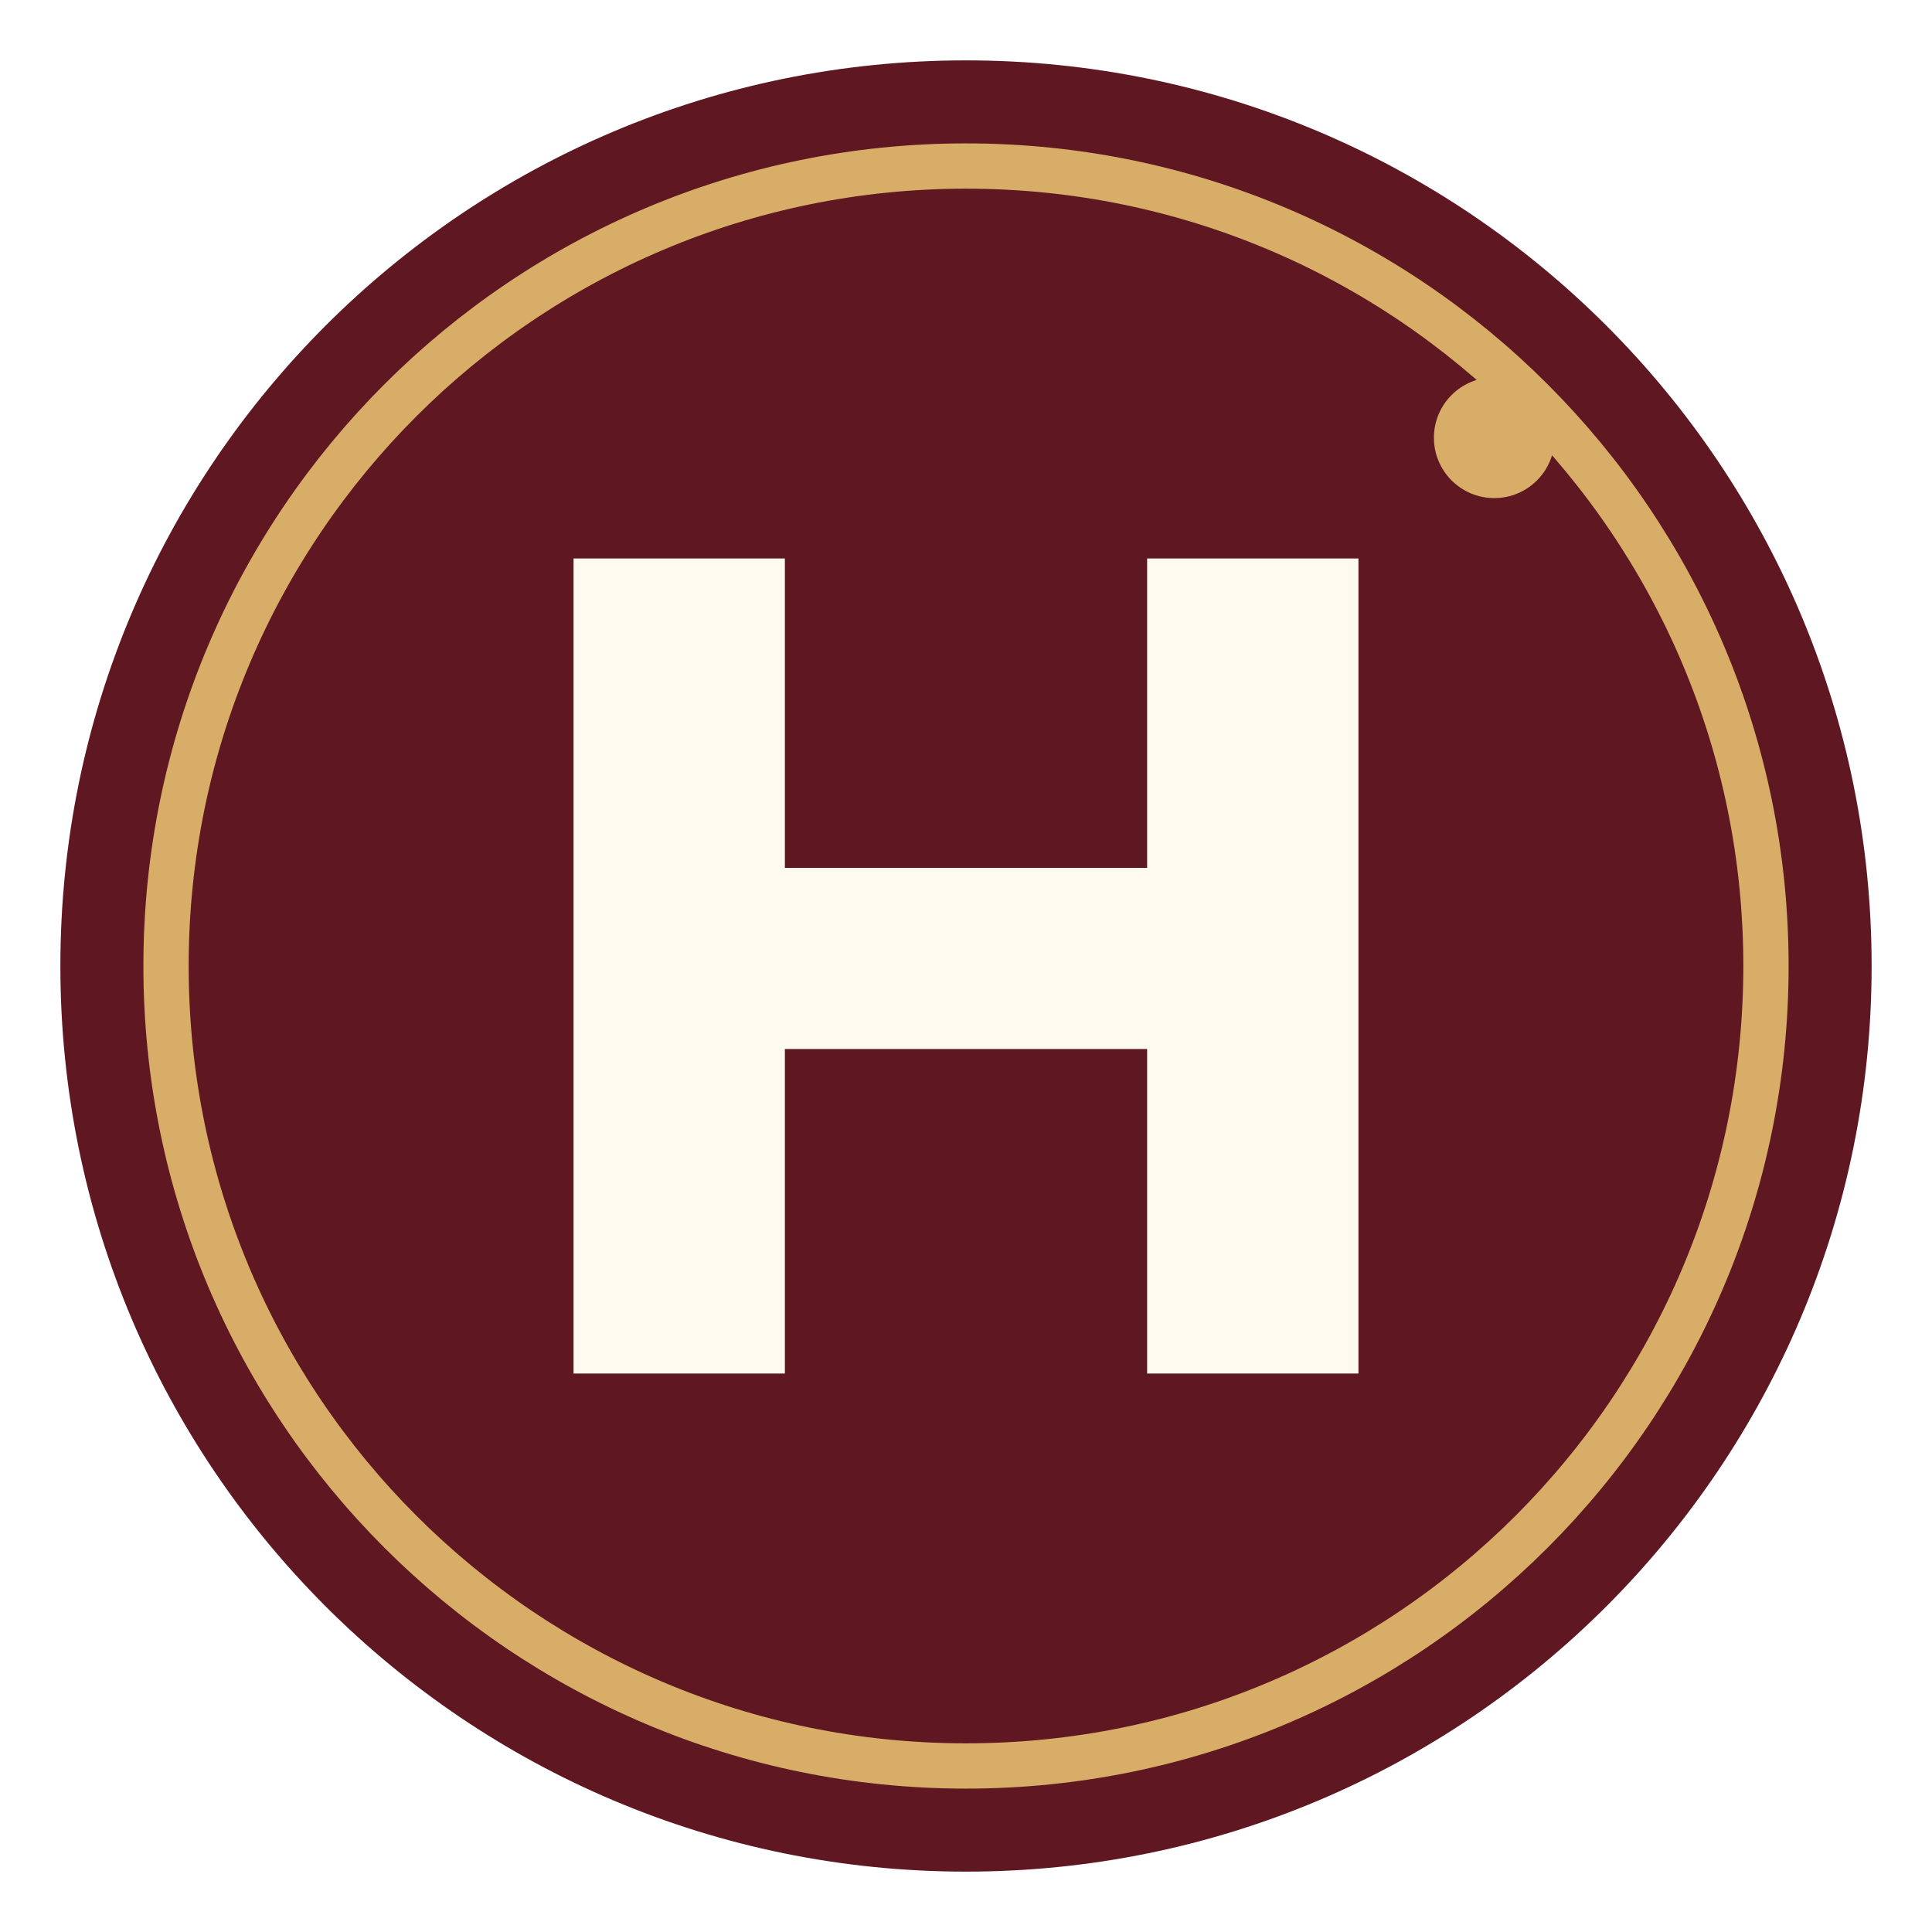
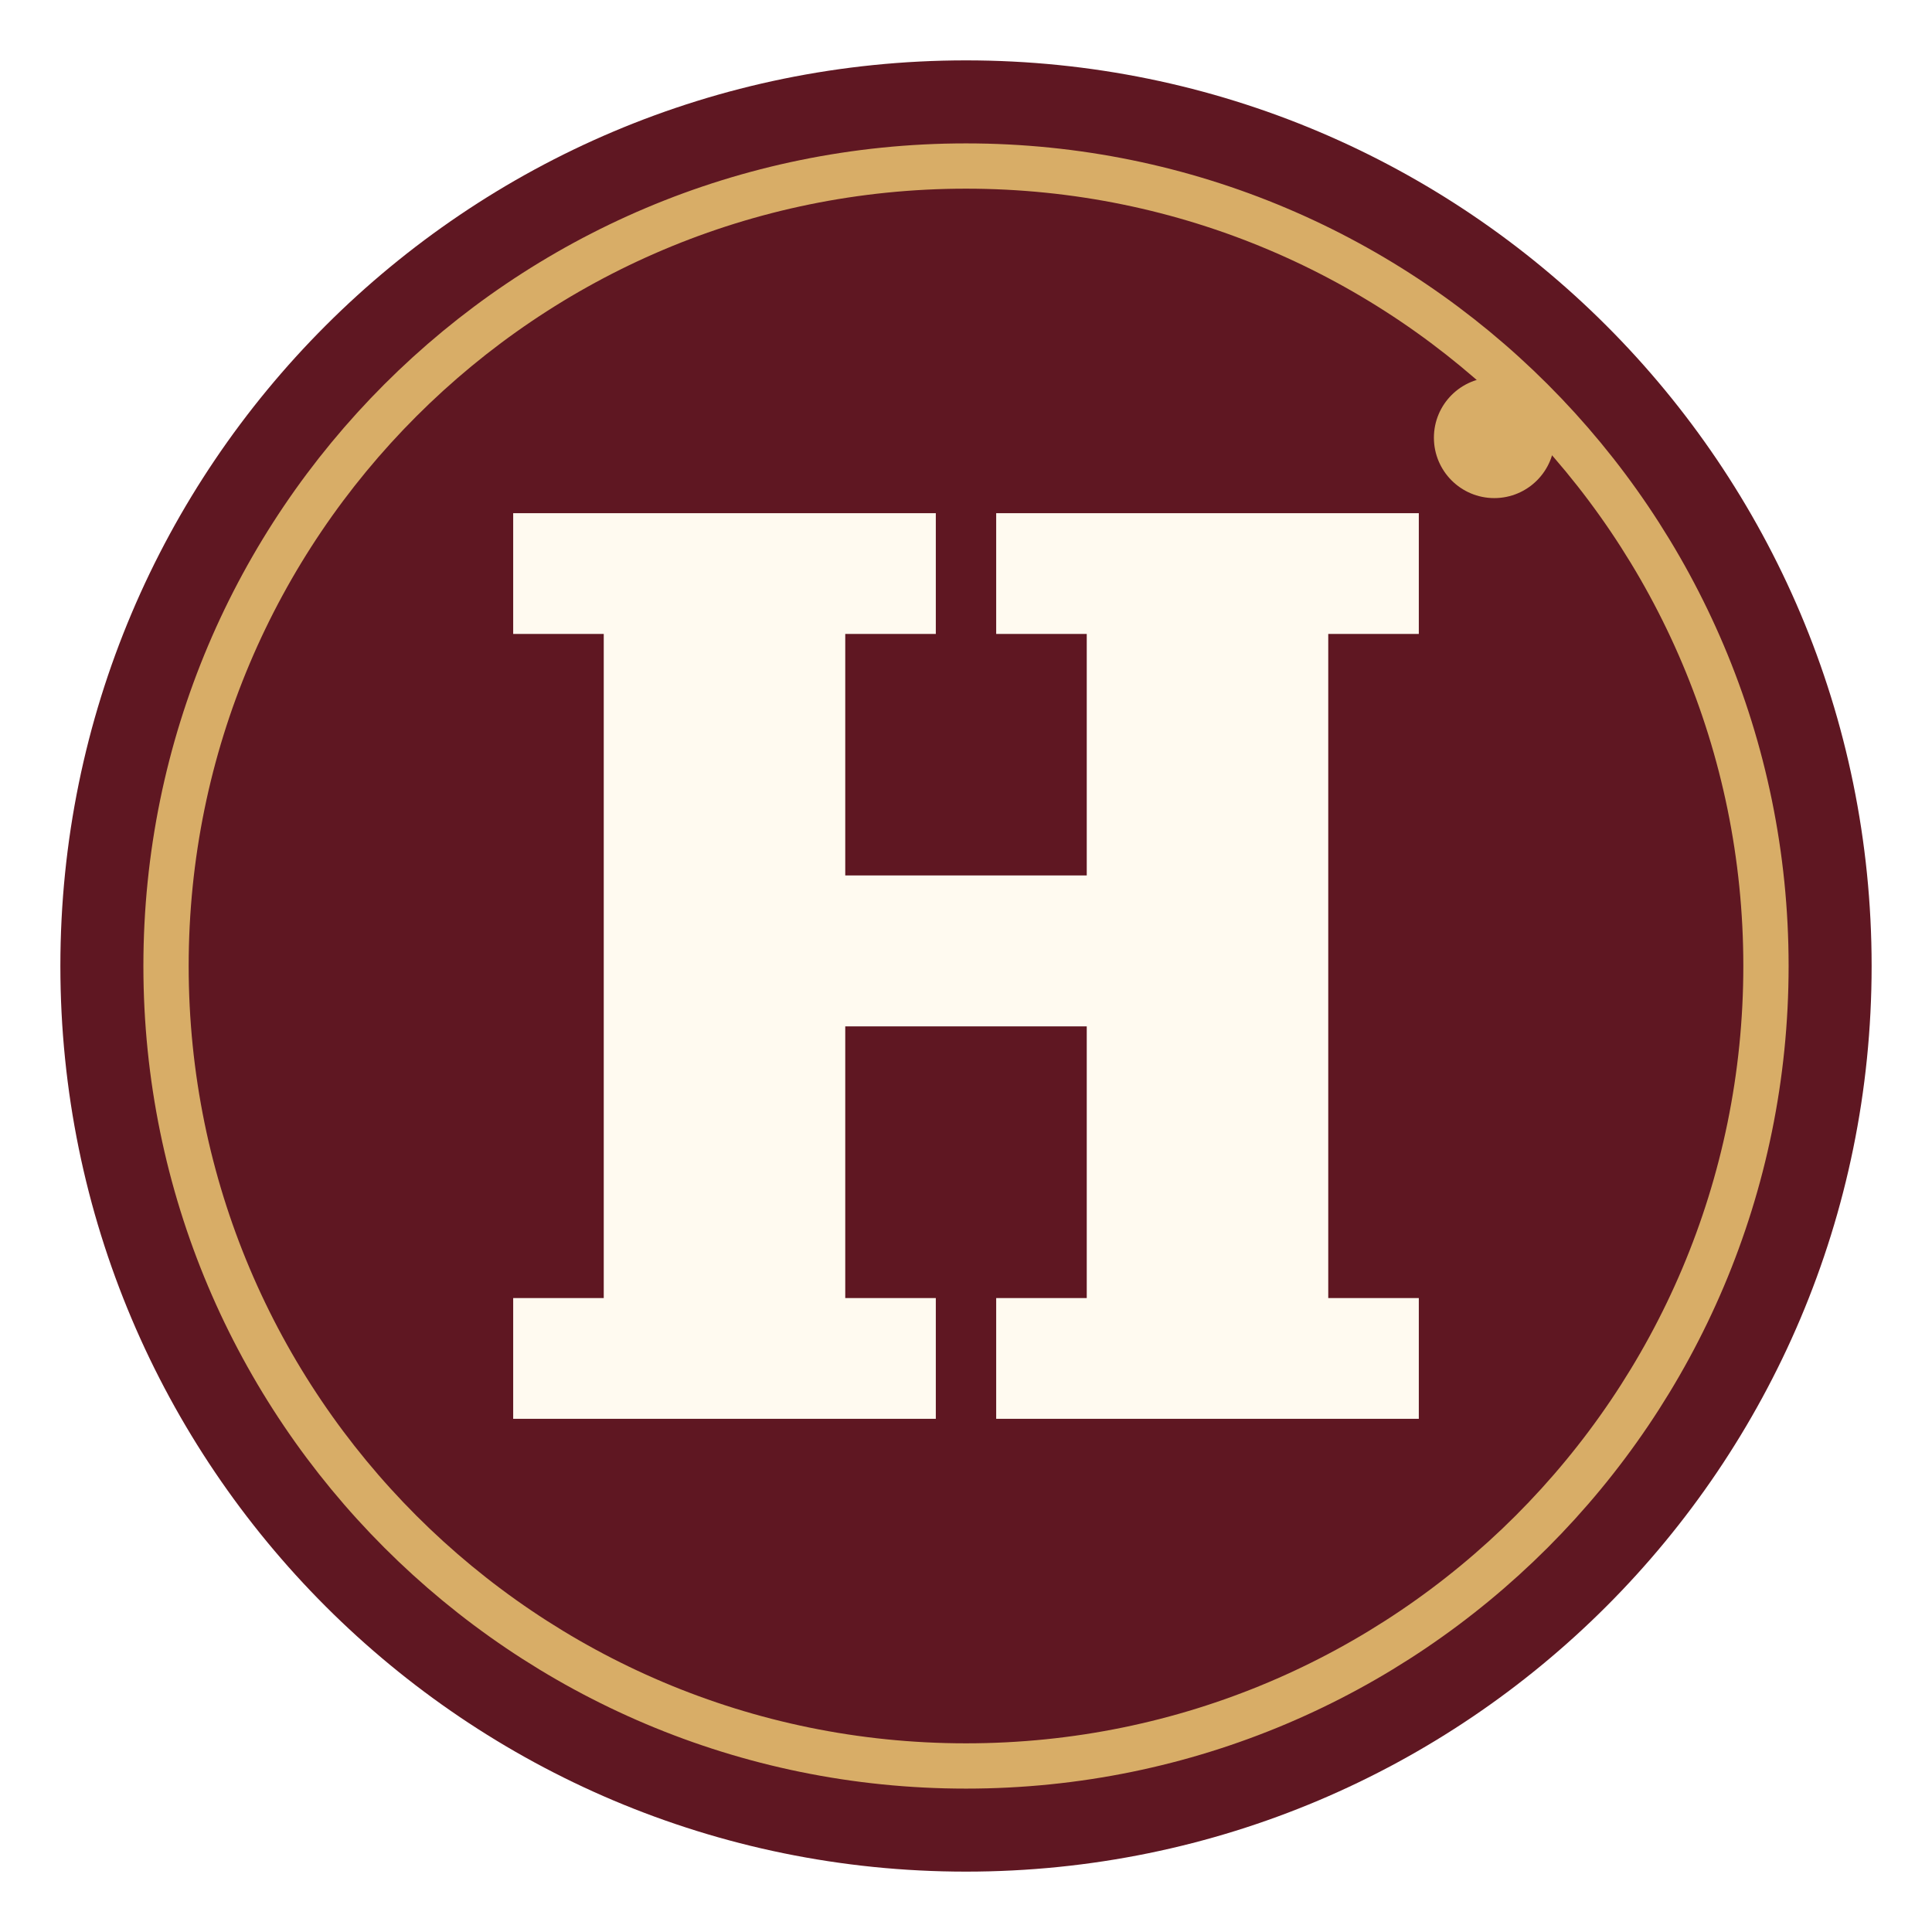
<svg xmlns="http://www.w3.org/2000/svg" viewBox="0 0 64 64">
  <circle cx="32" cy="32" r="30" fill="#5f1722" />
  <circle cx="32" cy="32" r="26.5" fill="none" stroke="#d8ad67" stroke-width="1.5" />
-   <path d="M19 18.5h7v10.25h12V18.5h7v27h-7V34.75H26V45.5h-7z" fill="#fffaf0" />
+   <path d="M17 17h14v4h-3v8h8v-8h-3v-4h14v4h-3v22h3v4H33v-4h3v-9h-8v9h3v4H17v-4h3V21h-3z" fill="#fffaf0" />
  <circle cx="49.5" cy="14.5" r="2" fill="#d8ad67" />
</svg>
